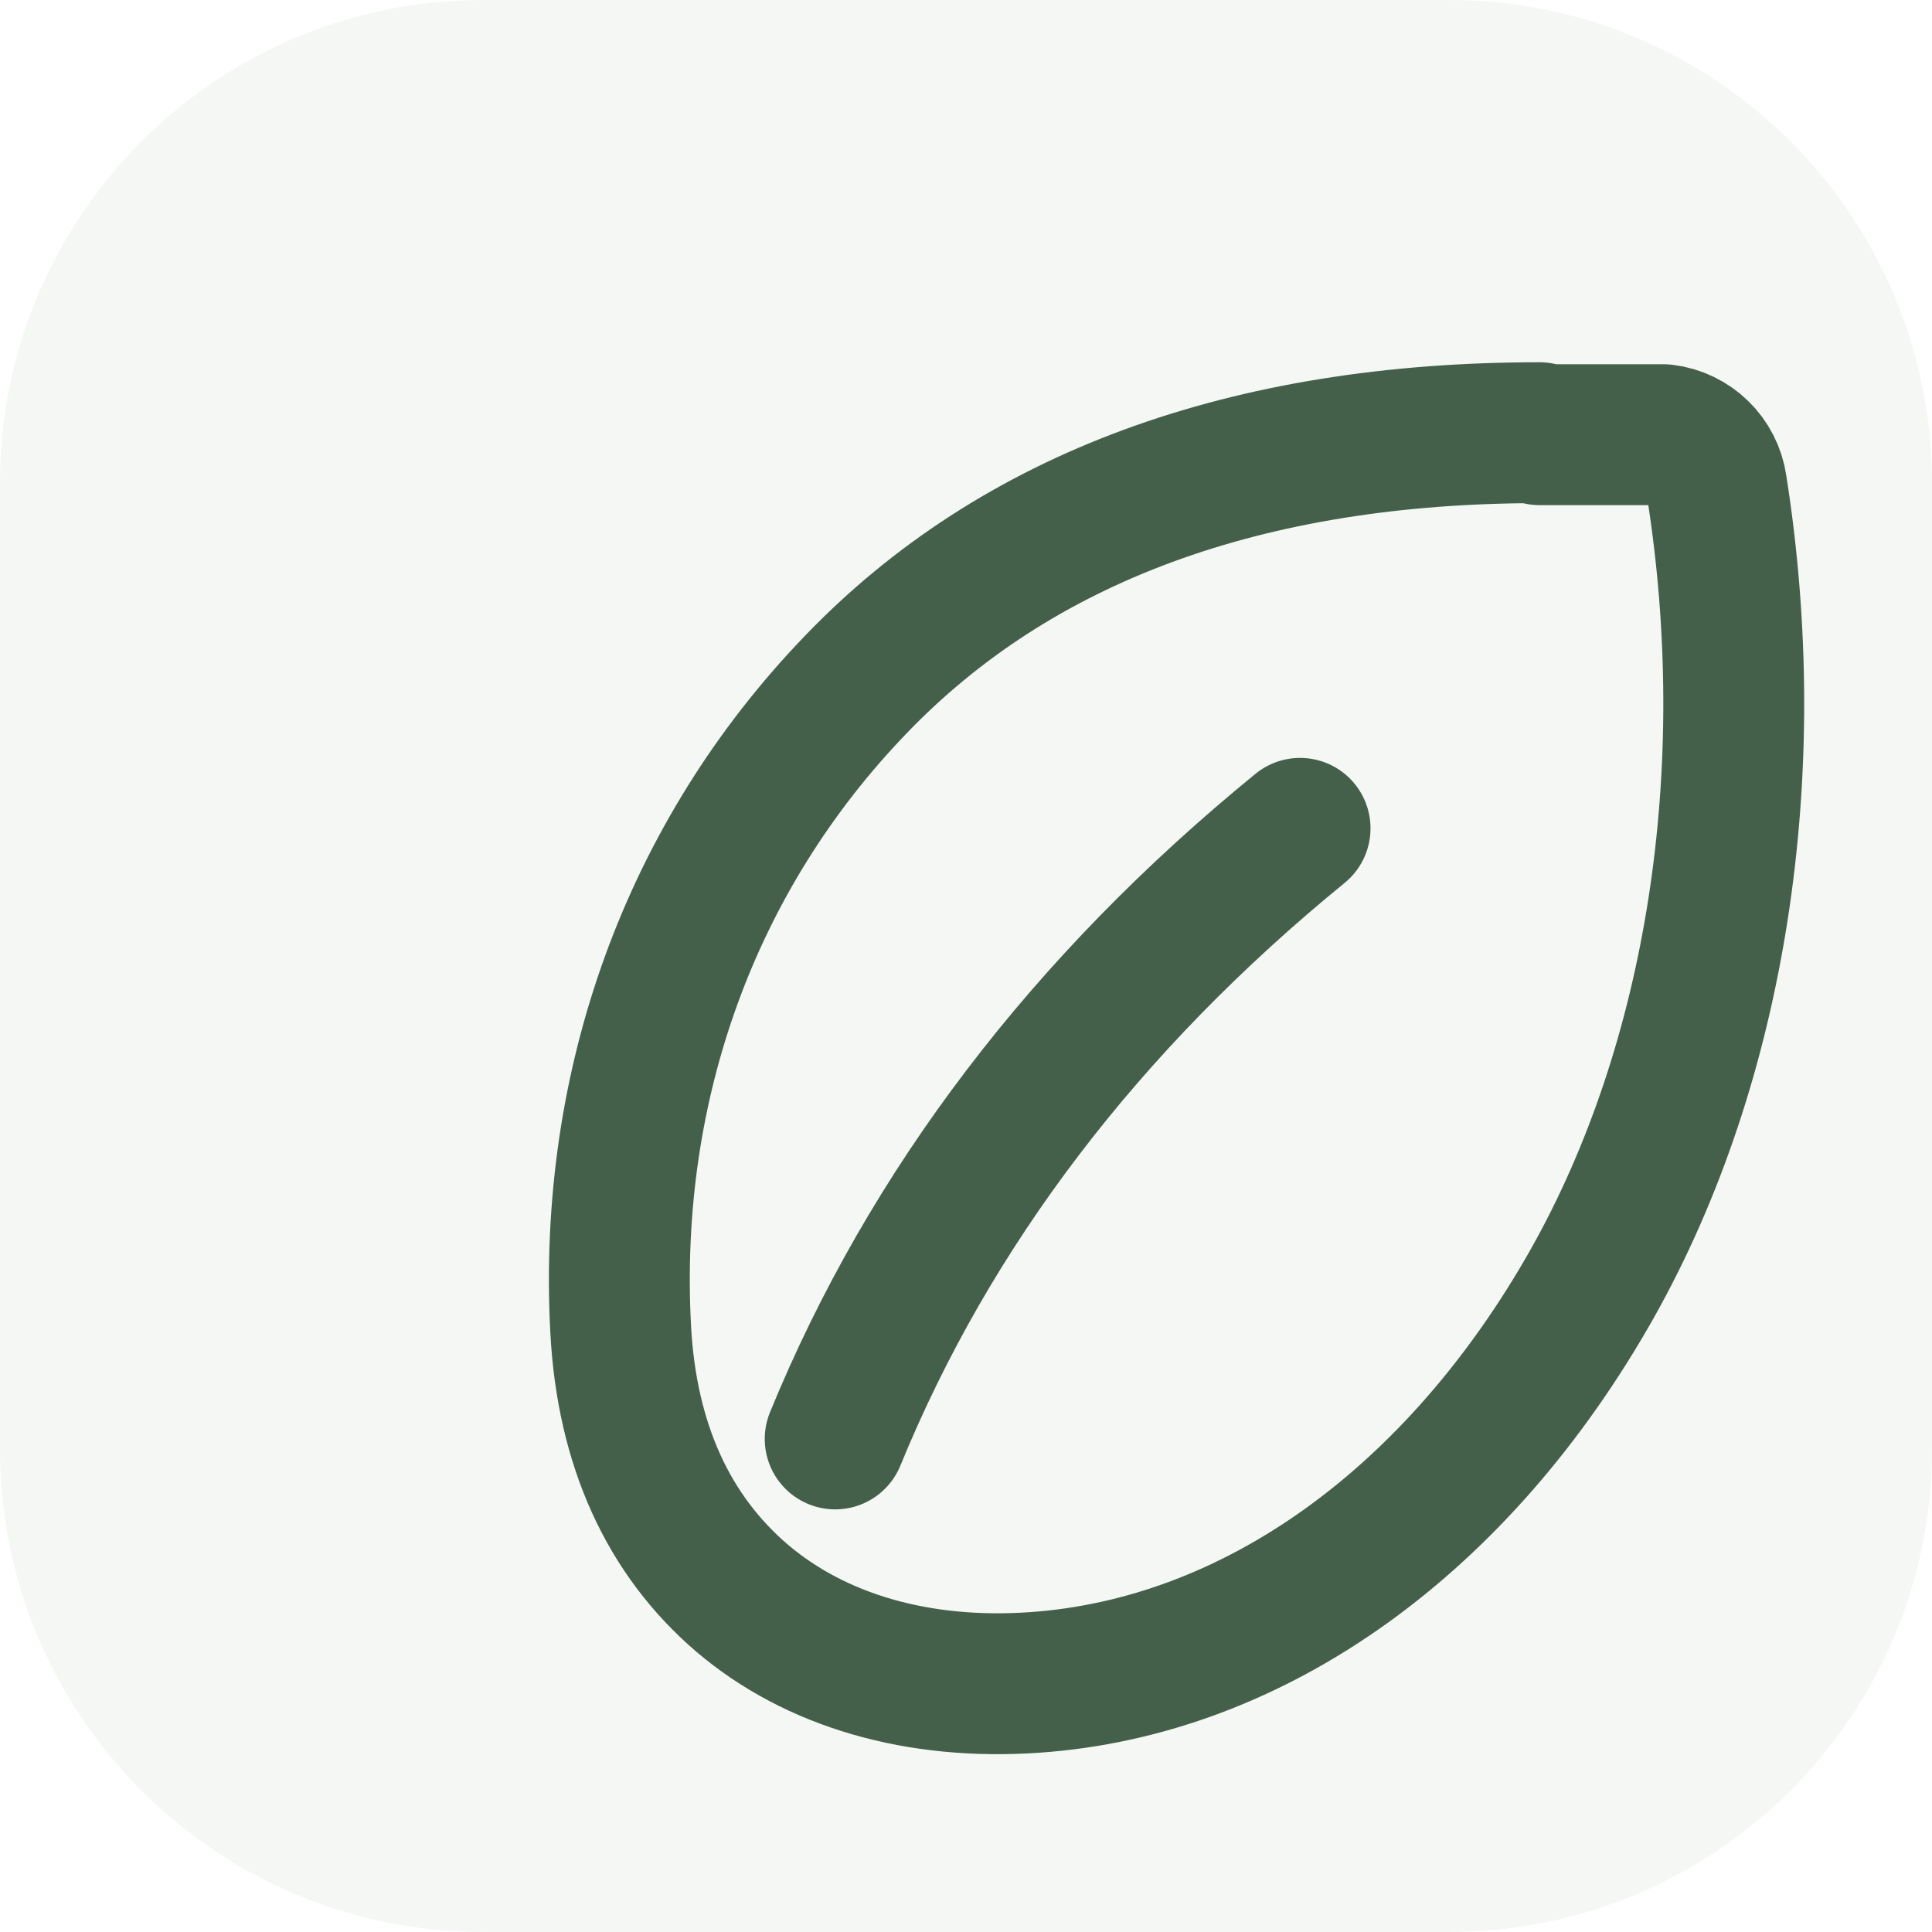
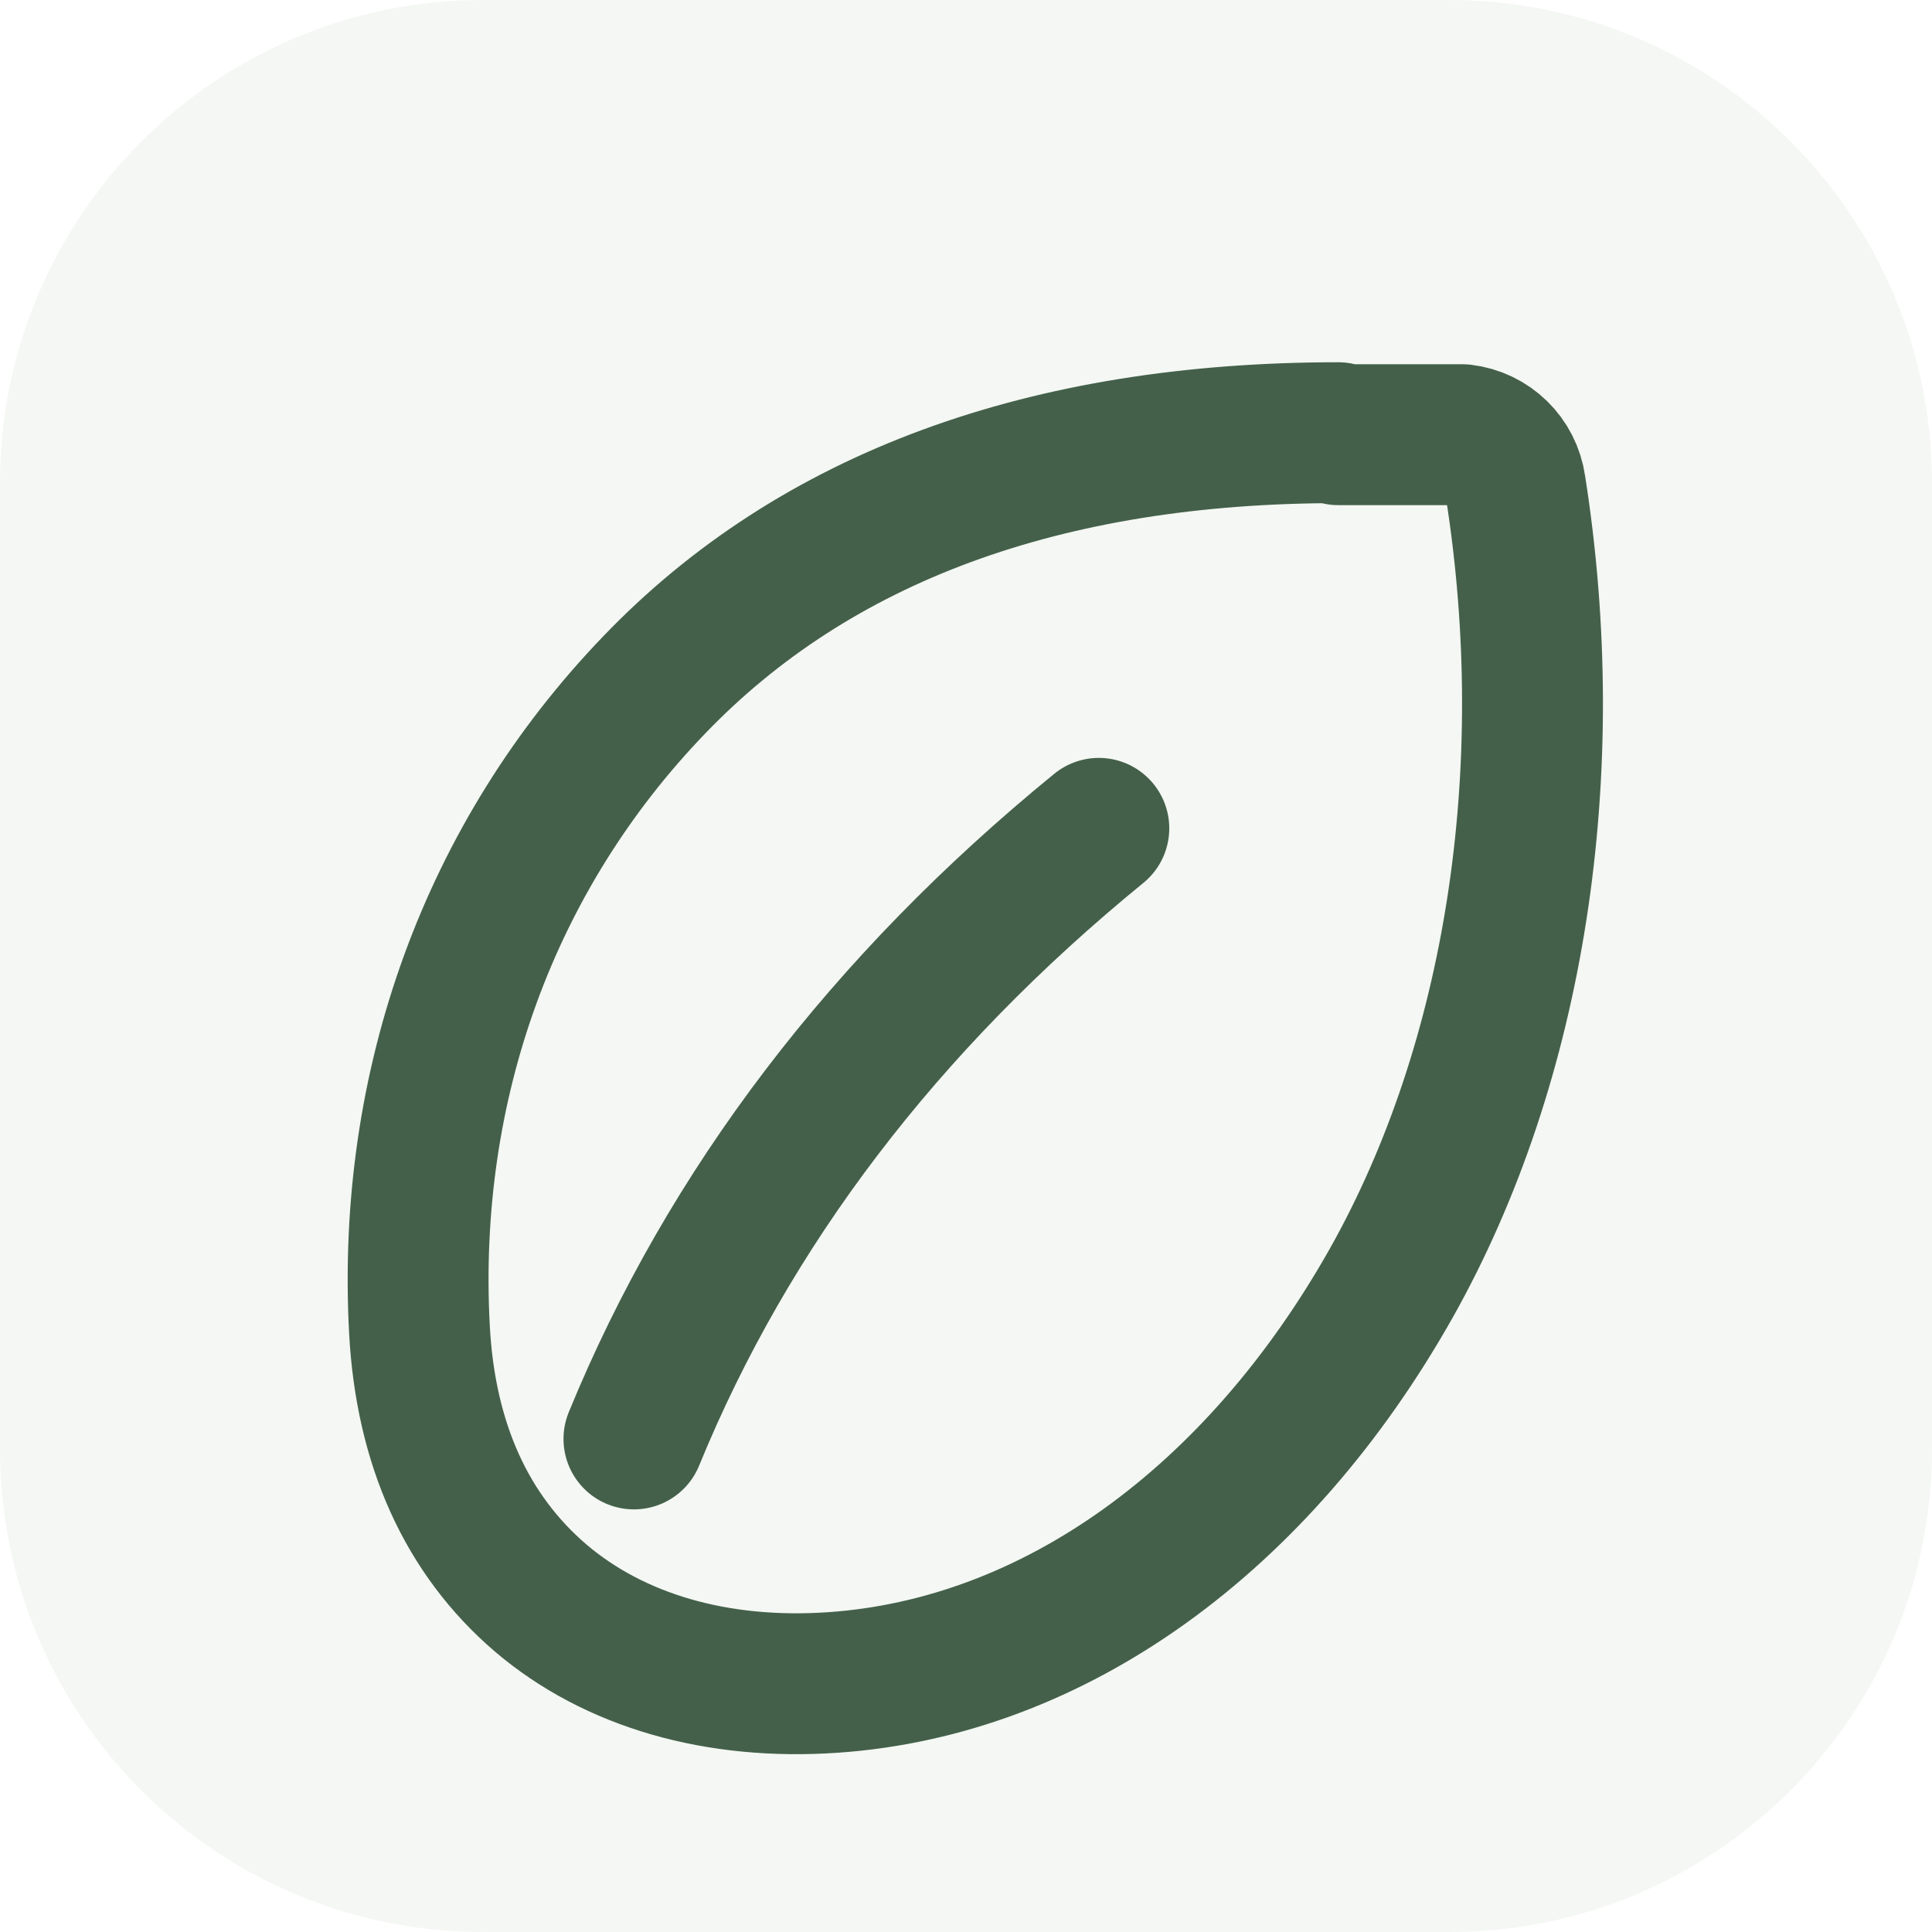
<svg xmlns="http://www.w3.org/2000/svg" viewBox="0 0 512 512" fill="none">
  <rect width="512" height="512" rx="128" fill="#F4F7F3" />
-   <path d="M408 114.667c-77.653 0-138.667 22.4-181.333 66.88-43.52 45.227-65.6 105.813-62.187 170.56 1.6 30.827 12.693 54.72 32.107 71.36 19.52 16.64 46.72 24.533 77.547 22.4 58.453-4.053 112.427-42.88 147.947-105.92 32.853-58.453 44.8-135.36 32.853-211.093A16 16 0 0 0 440.96 115.2H408Z" stroke="#44604A" stroke-linecap="round" stroke-linejoin="round" stroke-width="37.333" />
-   <path d="M221.333 381.333c25.067-61.227 66.453-115.52 123.2-161.813" stroke="#44604A" stroke-linecap="round" stroke-width="37.333" />
+   <g transform="translate(-53.333 0)">
+     <path d="M408 114.667c-77.653 0-138.667 22.4-181.333 66.88-43.52 45.227-65.6 105.813-62.187 170.56 1.6 30.827 12.693 54.72 32.107 71.36 19.52 16.64 46.72 24.533 77.547 22.4 58.453-4.053 112.427-42.88 147.947-105.92 32.853-58.453 44.8-135.36 32.853-211.093A16 16 0 0 0 440.96 115.2H408Z" stroke="#44604A" stroke-linecap="round" stroke-linejoin="round" stroke-width="37.333" />
+     <path d="M221.333 381.333c25.067-61.227 66.453-115.52 123.2-161.813" stroke="#44604A" stroke-linecap="round" stroke-width="37.333" />
+   </g>
</svg>
